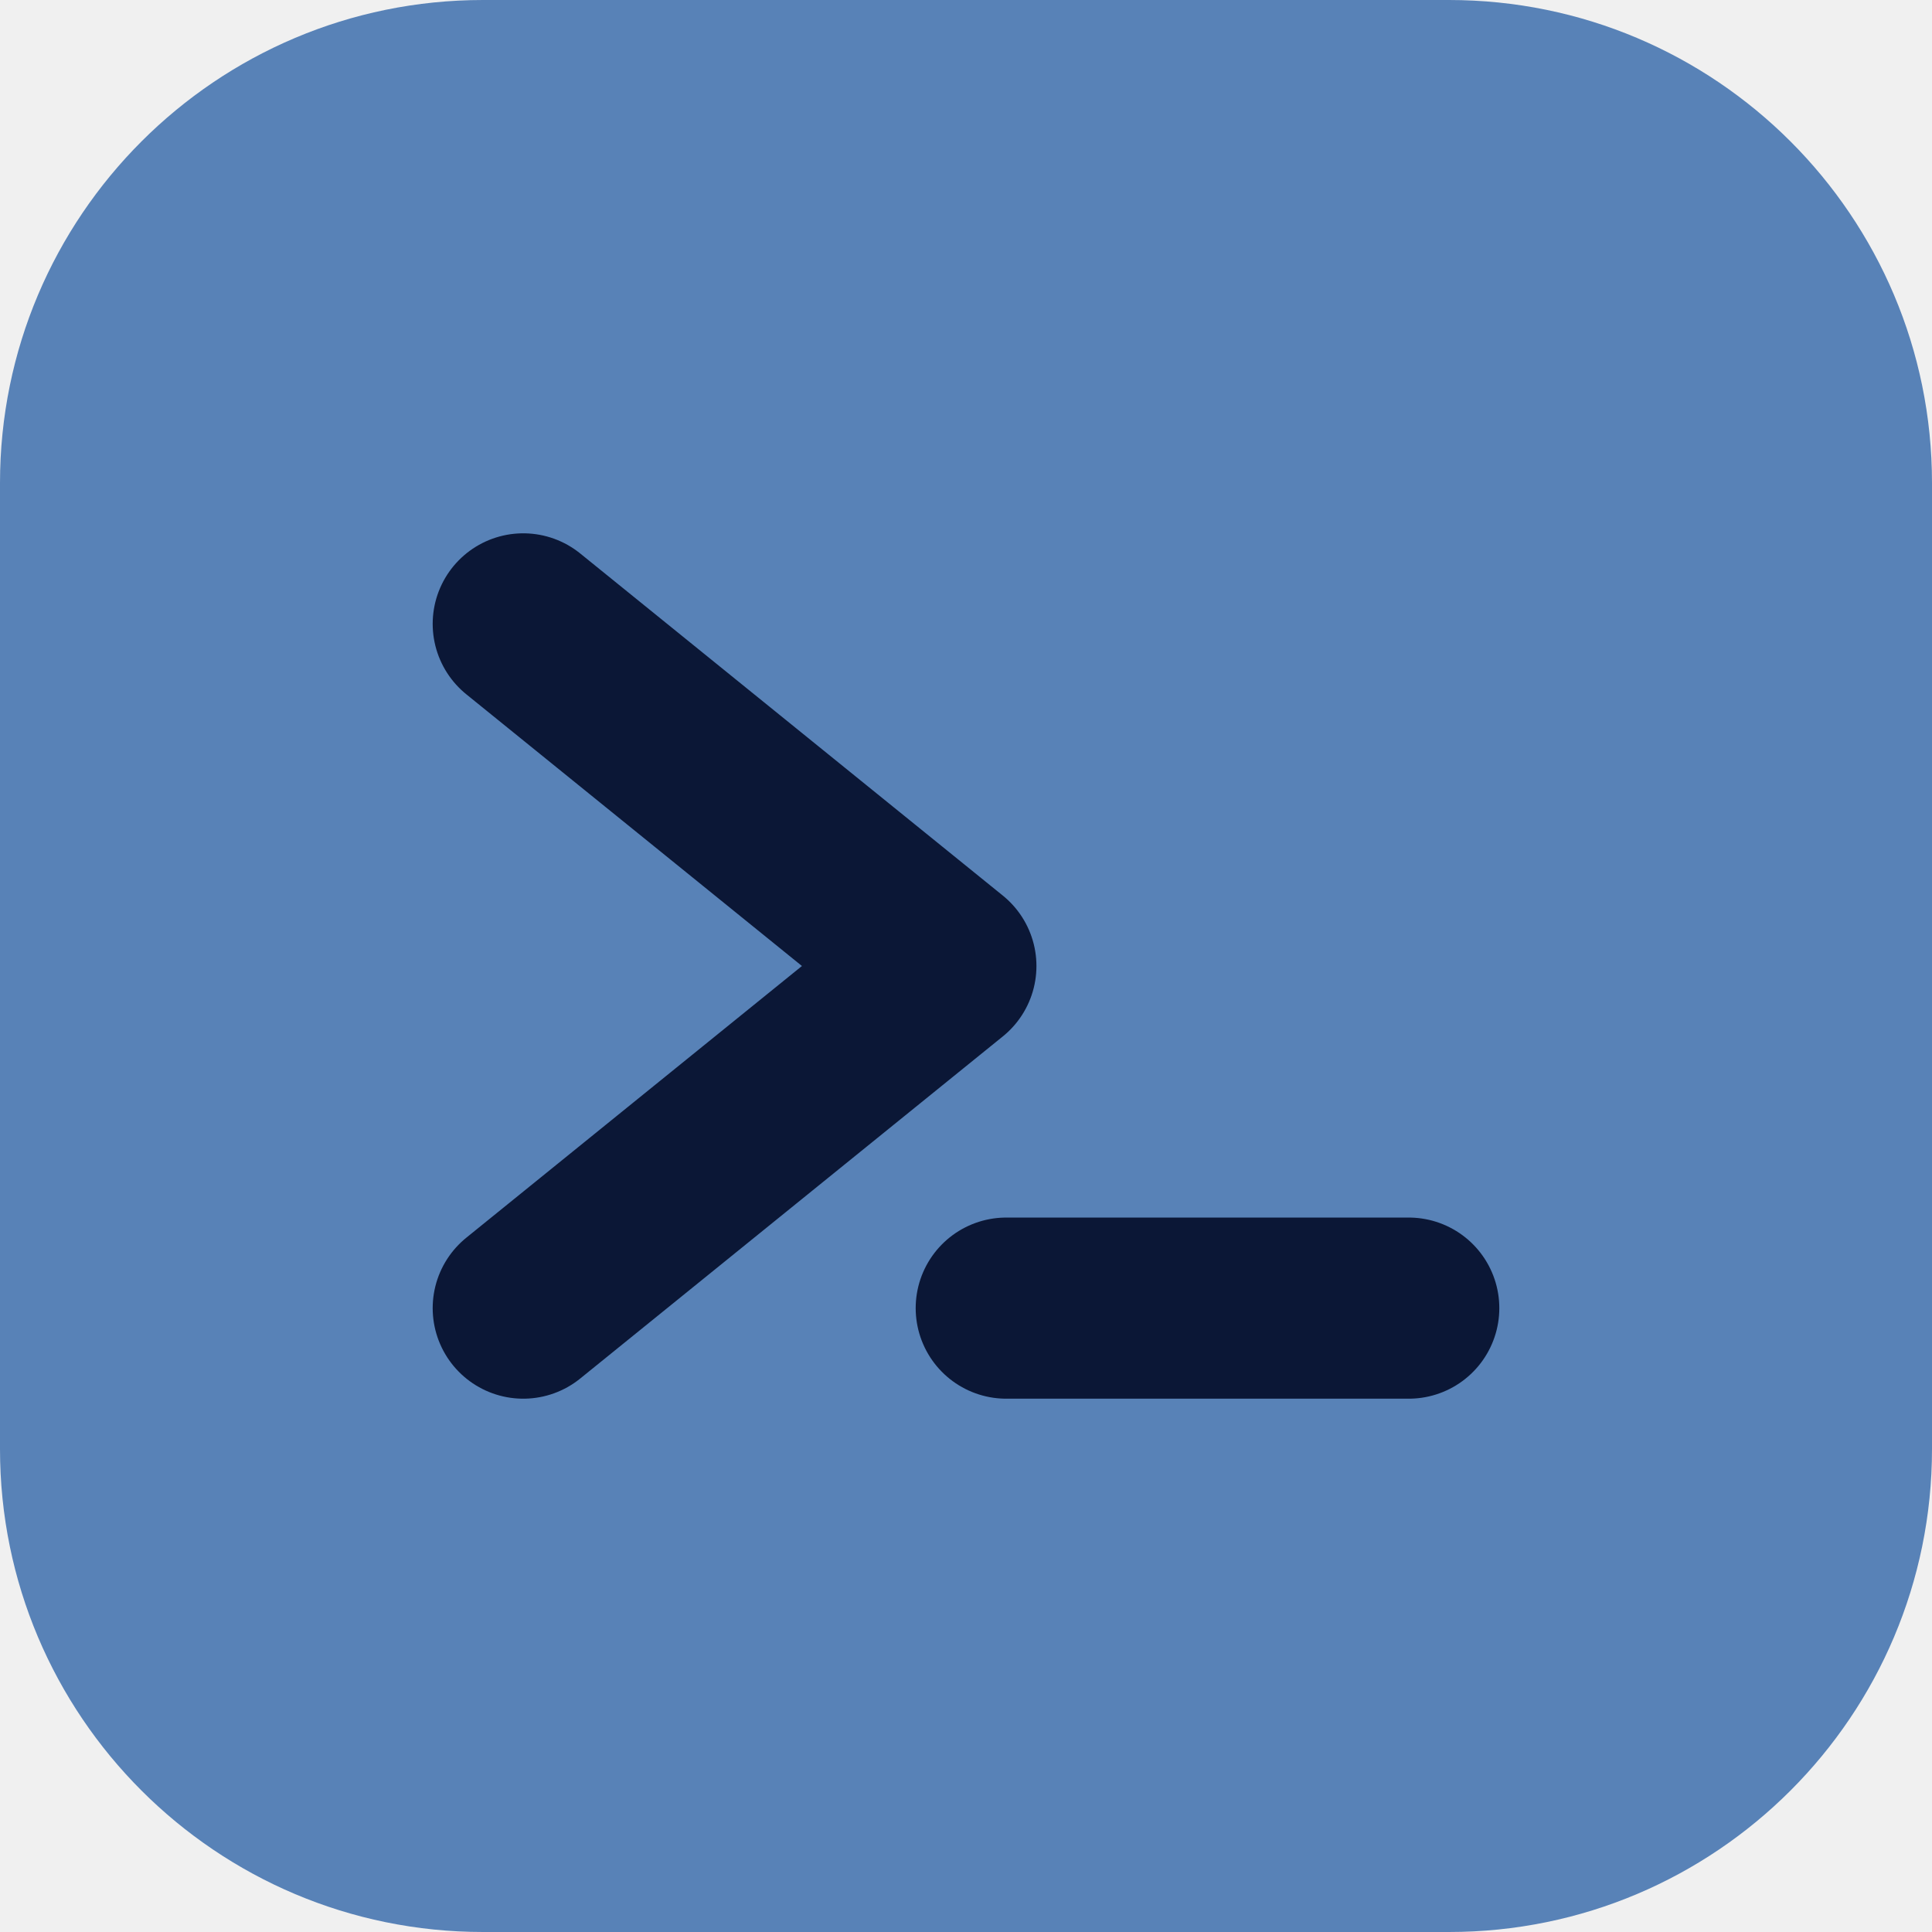
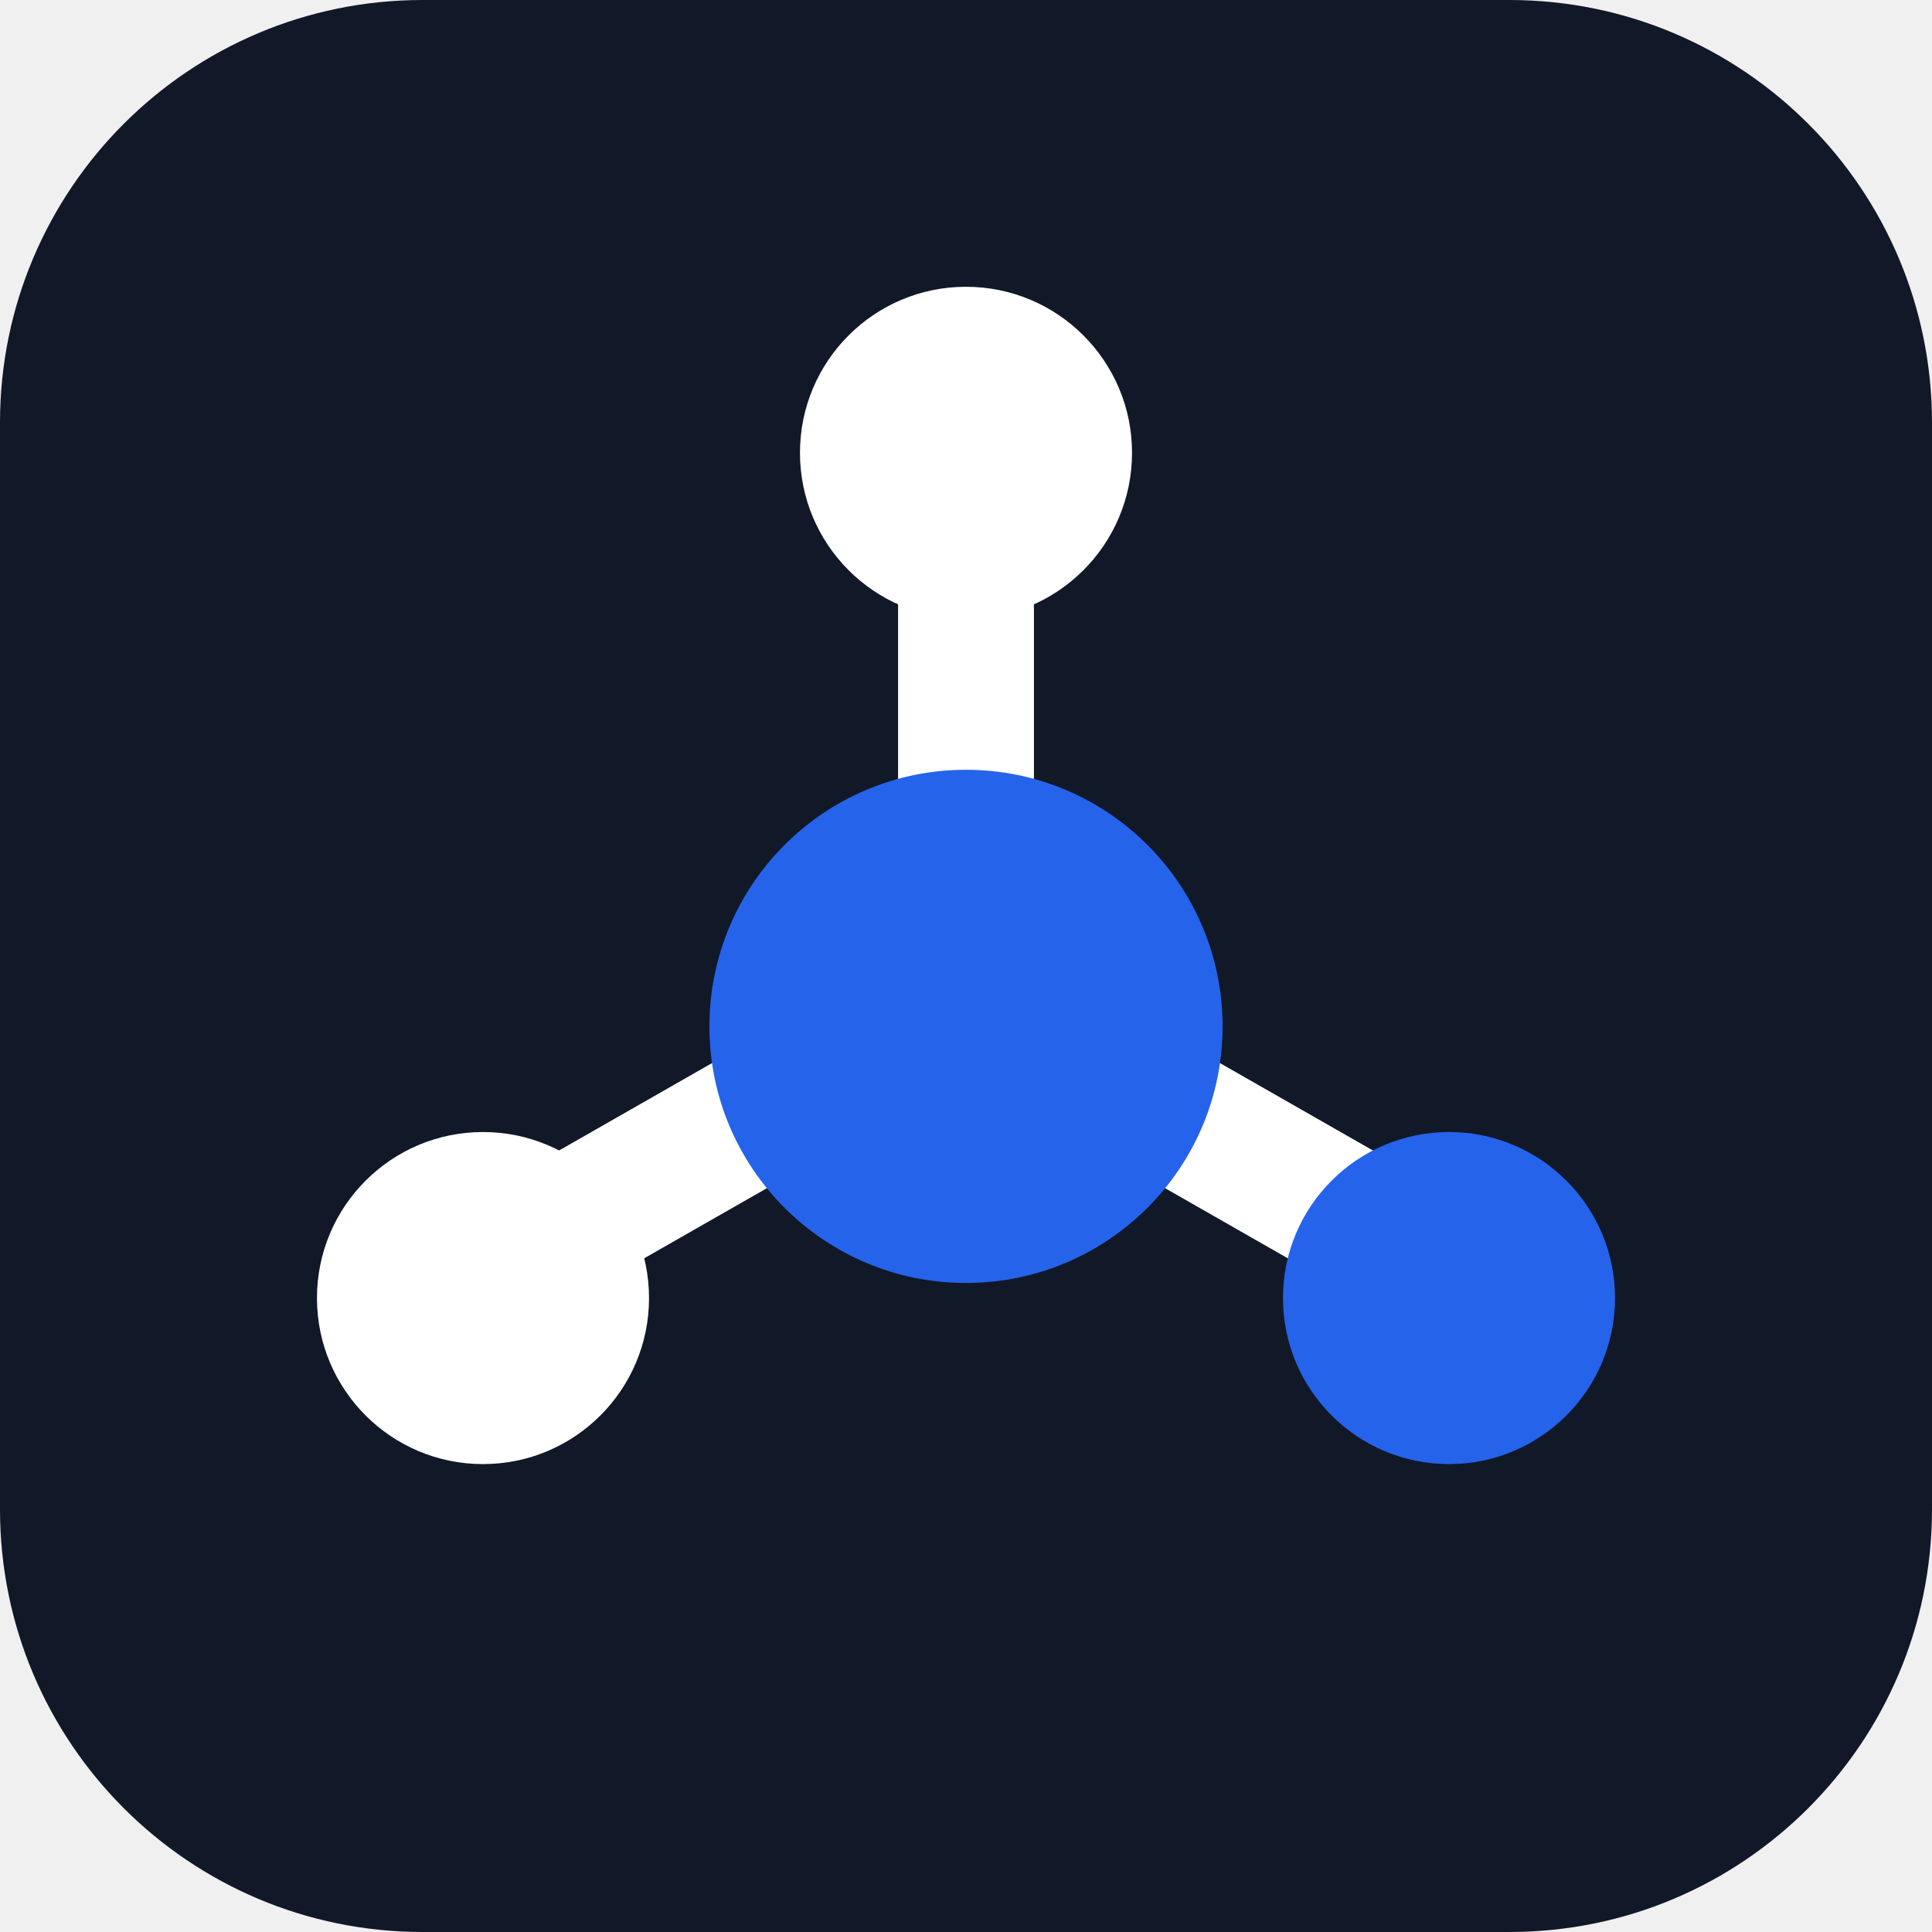
- <svg xmlns="http://www.w3.org/2000/svg" viewBox="0 0 48 48" width="48" height="48">
-   <rect width="48" height="48" rx="12" fill="#5882b7" />
-   <path d="M13 15.5 L23.5 24 L13 32.5 M25 32.5 L35 32.5" stroke="#0b1736" stroke-width="4.5" stroke-linecap="round" stroke-linejoin="round" fill="none" />
+ <svg xmlns="http://www.w3.org/2000/svg" viewBox="0 0 64 64" width="64" height="64">
+   <rect width="64" height="64" rx="14" fill="#111827" />
+   <g stroke="#FFFFFF" stroke-width="4.5" stroke-linecap="round">
+     <line x1="32" y1="33" x2="32" y2="17" />
+     <line x1="32" y1="33" x2="18" y2="41" />
+     <line x1="32" y1="33" x2="46" y2="41" />
+   </g>
+   <circle cx="32" cy="34" r="8.5" fill="#2563EB" />
+   <circle cx="32" cy="15" r="5.5" fill="#FFFFFF" />
+   <circle cx="16" cy="43" r="5.5" fill="#FFFFFF" />
+   <circle cx="48" cy="43" r="5.5" fill="#2563EB" />
</svg>
